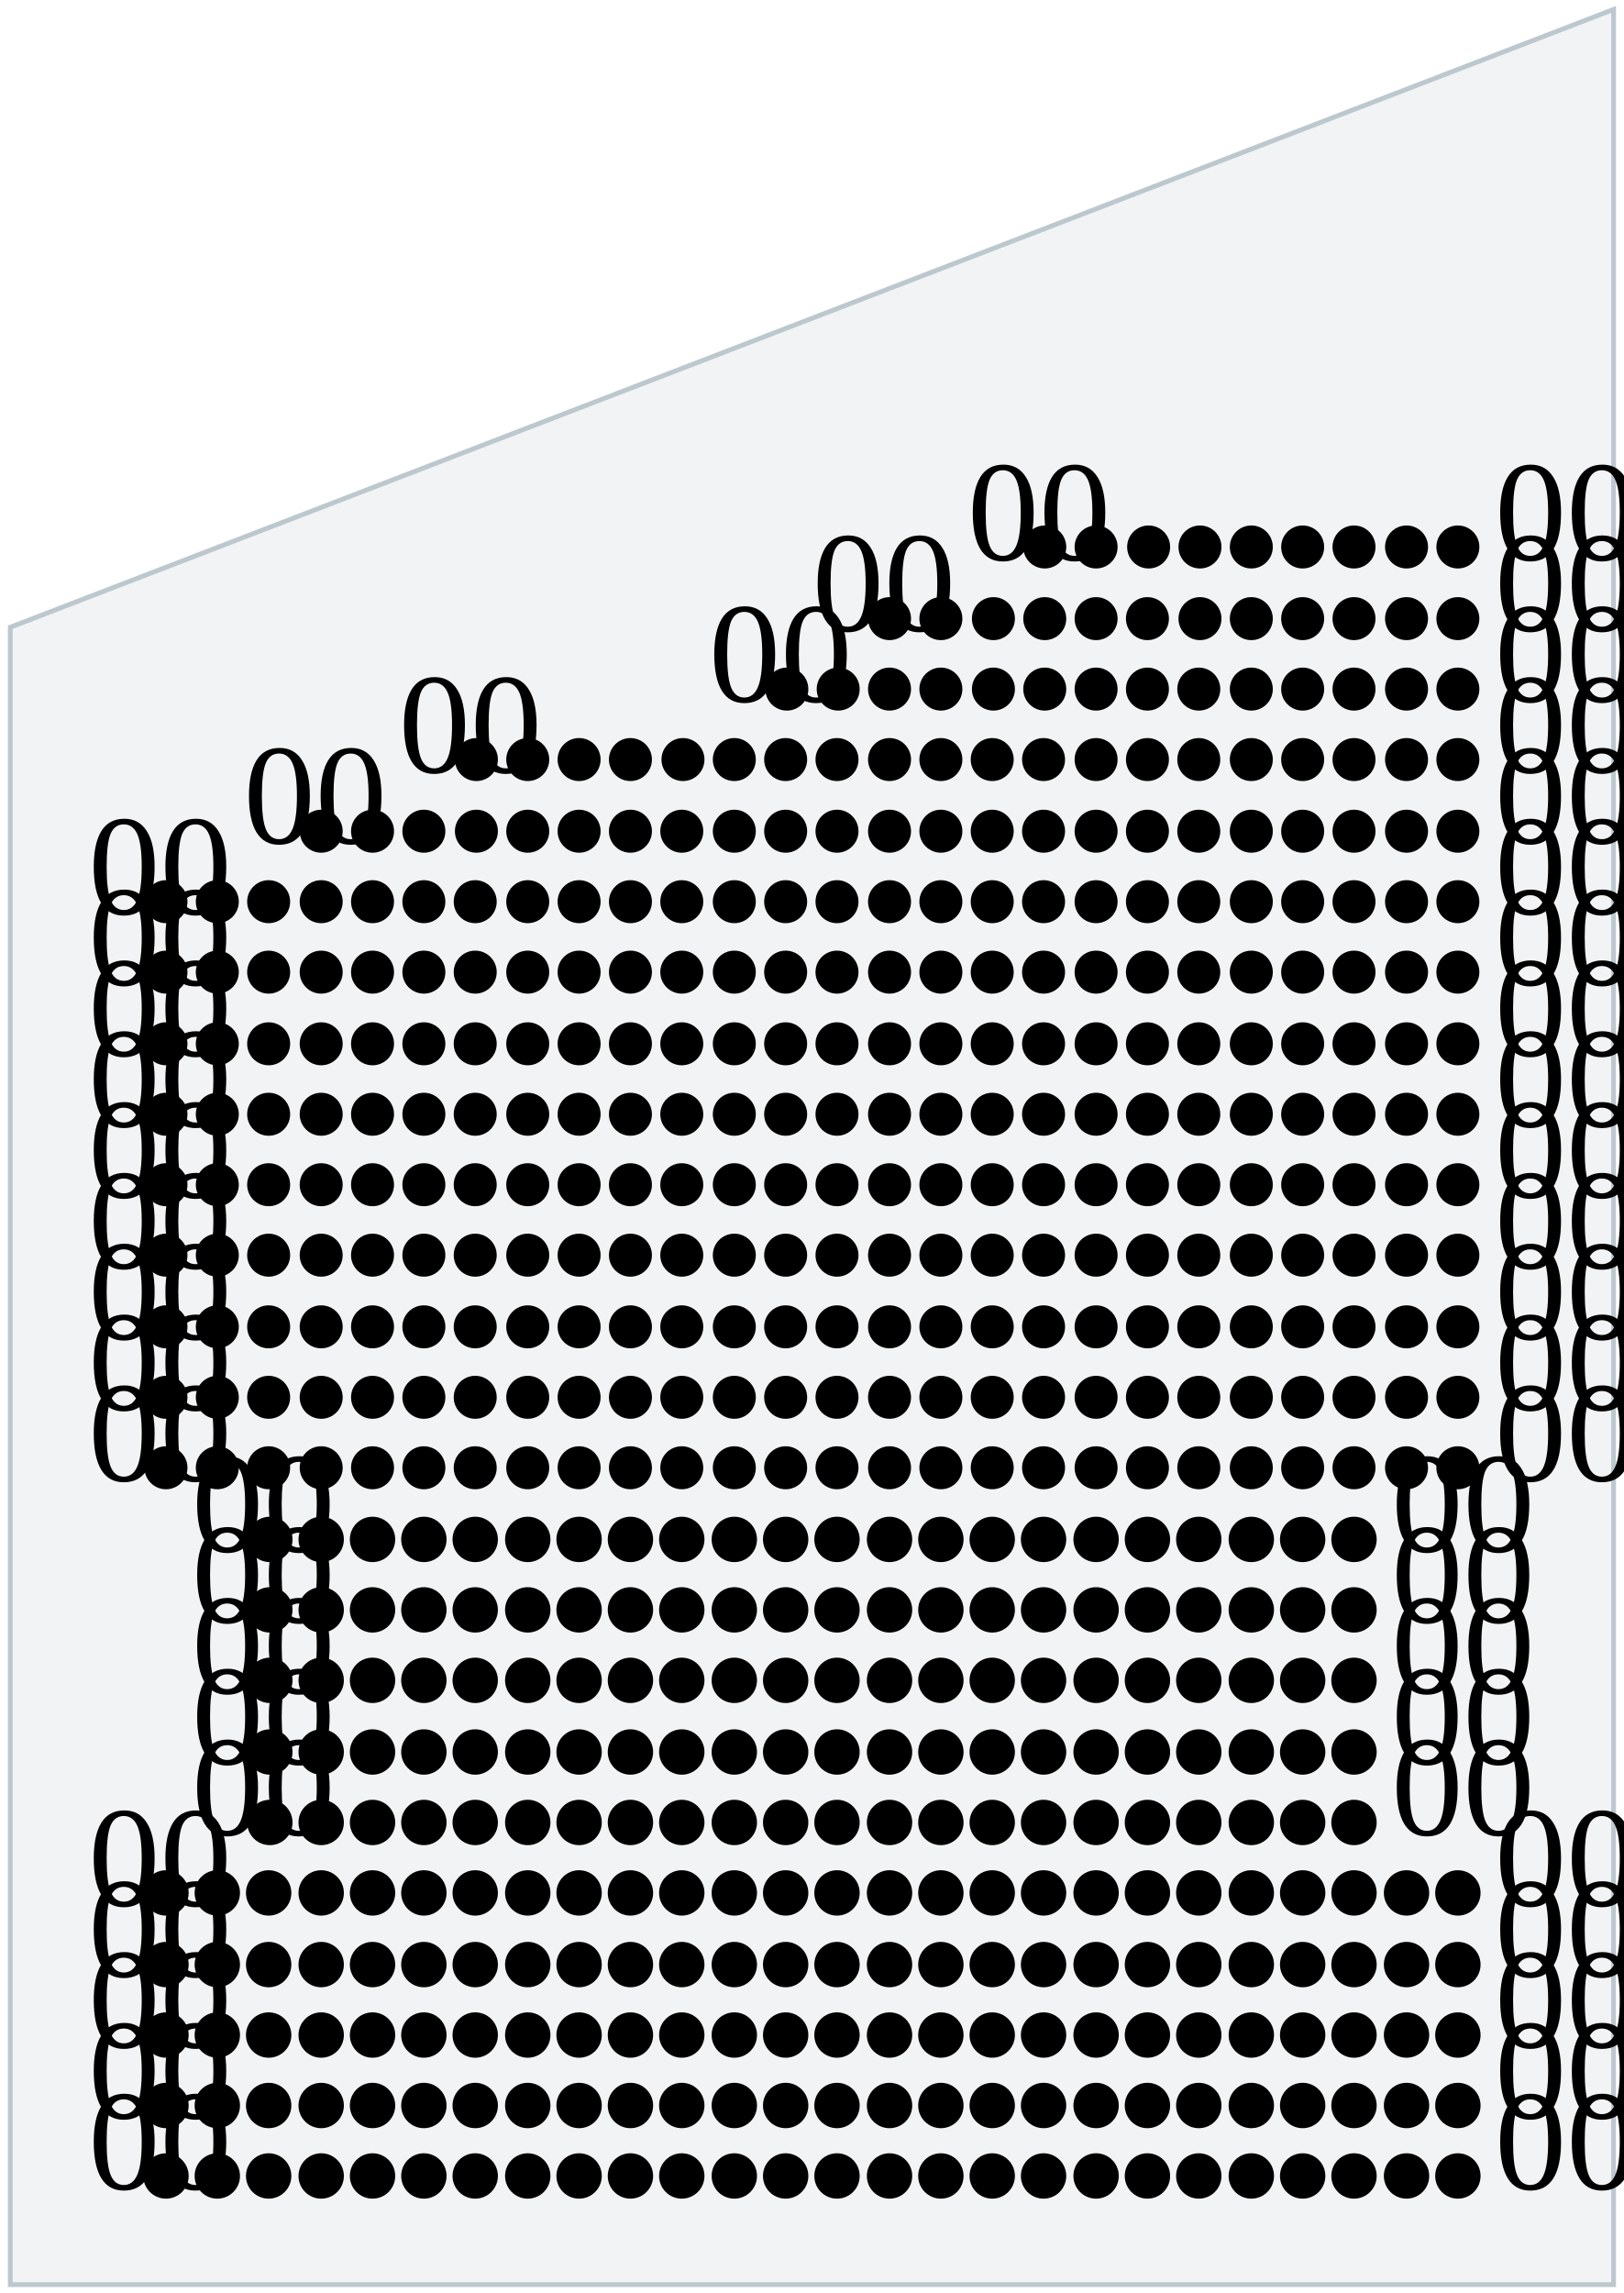
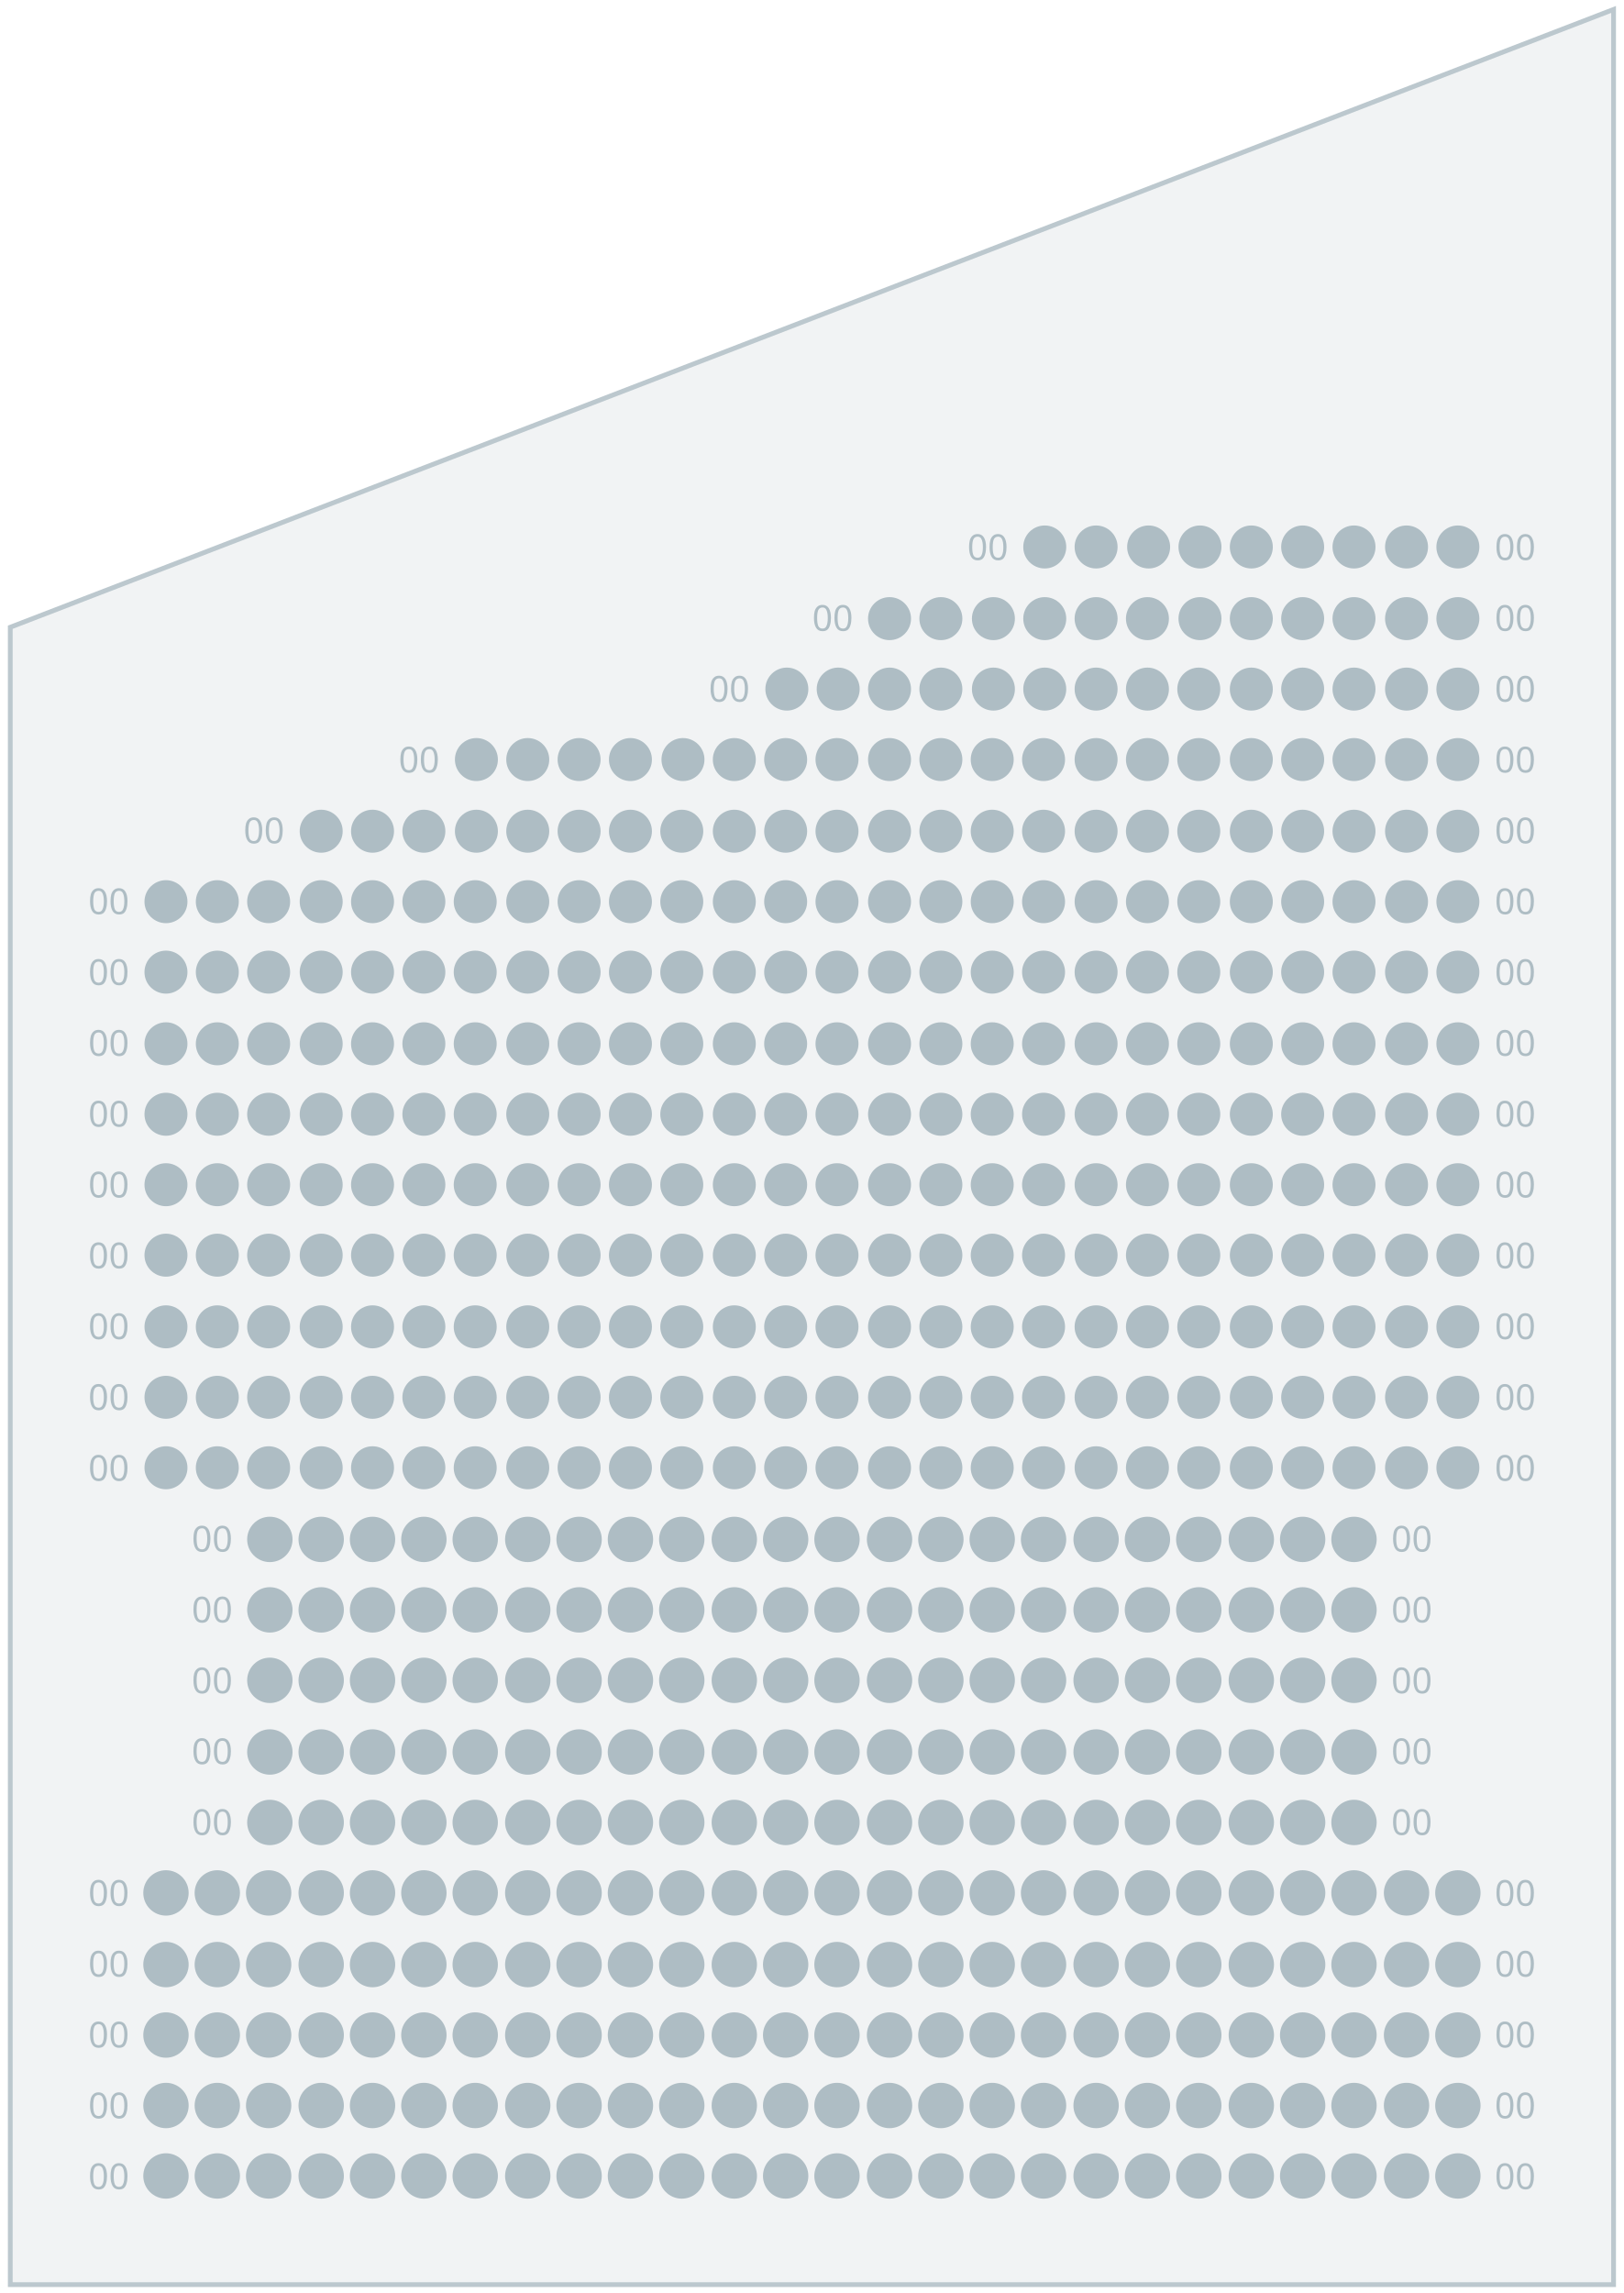
<svg xmlns="http://www.w3.org/2000/svg" version="1.1" id="Layer_1" x="0px" y="0px" viewBox="0 0 136 192" enable-background="new 0 0 136 192" xml:space="preserve">
+   <style type="text/css">
+ 	.st0{fill:#F1F3F4;stroke:#BCC8CE;stroke-width:0.4;stroke-linecap:round;stroke-miterlimit:10;}
+ 	.st1{fill:#AEBDC4;}
+ 	.st2{font-family:'Roboto-Medium';}
+ 	.st3{font-size:3px;}
+ </style>
  <polygon fill="#F1F3F4" stroke="#BCC8CE" stroke-width="0.4" stroke-linecap="round" stroke-miterlimit="10" points="     0.86,191.3 0.86,52.52 135.14,0.79 135.14,191.3  " />
  <g data-sort-seat-direction="ltr" data-sort-line-direction="btt" data-sort-seat-option="cx" data-sort-line-option="cy" data-line-start="21">
    <g>
      <circle class="st1" cx="13.9" cy="182.2" r="1.9" />
      <circle class="st1" cx="18.2" cy="182.2" r="1.9" />
      <circle class="st1" cx="22.5" cy="182.2" r="1.9" />
      <circle class="st1" cx="26.9" cy="182.2" r="1.9" />
      <circle class="st1" cx="31.2" cy="182.2" r="1.9" />
      <circle class="st1" cx="35.5" cy="182.2" r="1.9" />
      <circle class="st1" cx="39.8" cy="182.2" r="1.9" />
      <circle class="st1" cx="44.2" cy="182.2" r="1.9" />
      <circle class="st1" cx="48.5" cy="182.2" r="1.9" />
      <circle class="st1" cx="52.8" cy="182.2" r="1.9" />
      <circle class="st1" cx="57.1" cy="182.2" r="1.9" />
      <circle class="st1" cx="61.5" cy="182.2" r="1.9" />
      <circle class="st1" cx="65.8" cy="182.2" r="1.9" />
      <circle class="st1" cx="70.1" cy="182.2" r="1.9" />
      <circle class="st1" cx="74.5" cy="182.2" r="1.9" />
      <circle class="st1" cx="78.8" cy="182.2" r="1.9" />
      <circle class="st1" cx="83.1" cy="182.2" r="1.9" />
      <circle class="st1" cx="87.4" cy="182.2" r="1.9" />
      <circle class="st1" cx="91.8" cy="182.2" r="1.9" />
      <circle class="st1" cx="96.1" cy="182.2" r="1.9" />
      <circle class="st1" cx="100.4" cy="182.2" r="1.9" />
      <circle class="st1" cx="104.8" cy="182.2" r="1.9" />
      <circle class="st1" cx="109.1" cy="182.2" r="1.9" />
      <circle class="st1" cx="113.4" cy="182.2" r="1.9" />
      <circle class="st1" cx="117.8" cy="182.2" r="1.9" />
      <circle class="st1" cx="122.1" cy="182.2" r="1.9" />
      <text transform="matrix(1 0 0 1 125.1909 183.3005)" class="st1 st2 st3">00</text>
      <text transform="matrix(1 0 0 1 7.4009 183.3005)" class="st1 st2 st3">00</text>
    </g>
    <g>
      <circle class="st1" cx="13.9" cy="176.3" r="1.9" />
      <circle class="st1" cx="18.2" cy="176.3" r="1.9" />
      <circle class="st1" cx="22.5" cy="176.3" r="1.9" />
      <circle class="st1" cx="26.9" cy="176.3" r="1.9" />
      <circle class="st1" cx="31.2" cy="176.3" r="1.9" />
      <circle class="st1" cx="35.5" cy="176.3" r="1.9" />
      <circle class="st1" cx="39.8" cy="176.3" r="1.9" />
      <circle class="st1" cx="44.2" cy="176.3" r="1.9" />
      <circle class="st1" cx="48.5" cy="176.3" r="1.9" />
      <circle class="st1" cx="52.8" cy="176.3" r="1.9" />
      <circle class="st1" cx="57.1" cy="176.3" r="1.9" />
      <circle class="st1" cx="61.5" cy="176.3" r="1.9" />
      <circle class="st1" cx="65.8" cy="176.3" r="1.9" />
      <circle class="st1" cx="70.1" cy="176.3" r="1.9" />
      <circle class="st1" cx="74.5" cy="176.3" r="1.9" />
      <circle class="st1" cx="78.8" cy="176.3" r="1.9" />
      <circle class="st1" cx="83.1" cy="176.3" r="1.9" />
      <circle class="st1" cx="87.4" cy="176.3" r="1.9" />
      <circle class="st1" cx="91.8" cy="176.3" r="1.9" />
      <circle class="st1" cx="96.1" cy="176.3" r="1.9" />
      <circle class="st1" cx="100.4" cy="176.3" r="1.9" />
      <circle class="st1" cx="104.8" cy="176.3" r="1.9" />
      <circle class="st1" cx="109.1" cy="176.3" r="1.9" />
      <circle class="st1" cx="113.4" cy="176.3" r="1.9" />
      <circle class="st1" cx="117.8" cy="176.3" r="1.9" />
      <circle class="st1" cx="122.1" cy="176.3" r="1.9" />
      <text transform="matrix(1 0 0 1 125.1909 177.3698)" class="st1 st2 st3">00</text>
      <text transform="matrix(1 0 0 1 7.4009 177.3698)" class="st1 st2 st3">00</text>
    </g>
    <g>
      <circle class="st1" cx="13.9" cy="170.4" r="1.9" />
      <circle class="st1" cx="18.2" cy="170.4" r="1.9" />
      <circle class="st1" cx="22.5" cy="170.4" r="1.9" />
      <circle class="st1" cx="26.9" cy="170.4" r="1.9" />
      <circle class="st1" cx="31.2" cy="170.4" r="1.9" />
      <circle class="st1" cx="35.5" cy="170.4" r="1.9" />
      <circle class="st1" cx="39.8" cy="170.4" r="1.9" />
      <circle class="st1" cx="44.2" cy="170.4" r="1.9" />
      <circle class="st1" cx="48.5" cy="170.4" r="1.9" />
      <circle class="st1" cx="52.8" cy="170.4" r="1.9" />
      <circle class="st1" cx="57.1" cy="170.4" r="1.9" />
      <circle class="st1" cx="61.5" cy="170.4" r="1.9" />
      <circle class="st1" cx="65.8" cy="170.4" r="1.9" />
      <circle class="st1" cx="70.1" cy="170.4" r="1.9" />
      <circle class="st1" cx="74.5" cy="170.4" r="1.9" />
      <circle class="st1" cx="78.8" cy="170.4" r="1.9" />
      <circle class="st1" cx="83.1" cy="170.4" r="1.9" />
      <circle class="st1" cx="87.4" cy="170.4" r="1.9" />
      <circle class="st1" cx="91.8" cy="170.4" r="1.9" />
      <circle class="st1" cx="96.1" cy="170.4" r="1.9" />
      <circle class="st1" cx="100.4" cy="170.4" r="1.9" />
      <circle class="st1" cx="104.8" cy="170.4" r="1.9" />
      <circle class="st1" cx="109.1" cy="170.4" r="1.9" />
      <circle class="st1" cx="113.4" cy="170.4" r="1.9" />
      <circle class="st1" cx="117.8" cy="170.4" r="1.9" />
      <circle class="st1" cx="122.1" cy="170.4" r="1.9" />
      <text transform="matrix(1 0 0 1 125.1909 171.4387)" class="st1 st2 st3">00</text>
      <text transform="matrix(1 0 0 1 7.4009 171.4387)" class="st1 st2 st3">00</text>
    </g>
    <g>
      <circle class="st1" cx="13.9" cy="164.5" r="1.9" />
      <circle class="st1" cx="18.2" cy="164.5" r="1.9" />
      <circle class="st1" cx="22.5" cy="164.5" r="1.9" />
      <circle class="st1" cx="26.9" cy="164.5" r="1.9" />
      <circle class="st1" cx="31.2" cy="164.5" r="1.9" />
      <circle class="st1" cx="35.5" cy="164.5" r="1.9" />
      <circle class="st1" cx="39.8" cy="164.5" r="1.9" />
      <circle class="st1" cx="44.2" cy="164.5" r="1.9" />
      <circle class="st1" cx="48.5" cy="164.5" r="1.9" />
      <circle class="st1" cx="52.8" cy="164.5" r="1.9" />
      <circle class="st1" cx="57.1" cy="164.5" r="1.9" />
      <circle class="st1" cx="61.5" cy="164.5" r="1.9" />
      <circle class="st1" cx="65.8" cy="164.5" r="1.9" />
      <circle class="st1" cx="70.1" cy="164.5" r="1.9" />
      <circle class="st1" cx="74.5" cy="164.5" r="1.9" />
      <circle class="st1" cx="78.8" cy="164.5" r="1.9" />
      <circle class="st1" cx="83.1" cy="164.5" r="1.9" />
      <circle class="st1" cx="87.4" cy="164.5" r="1.9" />
      <circle class="st1" cx="91.8" cy="164.5" r="1.9" />
      <circle class="st1" cx="96.1" cy="164.5" r="1.9" />
      <circle class="st1" cx="100.4" cy="164.5" r="1.9" />
      <circle class="st1" cx="104.8" cy="164.5" r="1.9" />
      <circle class="st1" cx="109.1" cy="164.5" r="1.9" />
      <circle class="st1" cx="113.4" cy="164.5" r="1.9" />
      <circle class="st1" cx="117.8" cy="164.5" r="1.9" />
      <circle class="st1" cx="122.1" cy="164.5" r="1.9" />
      <text transform="matrix(1 0 0 1 125.1909 165.5074)" class="st1 st2 st3">00</text>
      <text transform="matrix(1 0 0 1 7.4009 165.5074)" class="st1 st2 st3">00</text>
    </g>
    <g>
      <circle class="st1" cx="13.9" cy="158.5" r="1.9" />
      <circle class="st1" cx="18.2" cy="158.5" r="1.9" />
      <circle class="st1" cx="22.5" cy="158.5" r="1.9" />
      <circle class="st1" cx="26.9" cy="158.5" r="1.9" />
      <circle class="st1" cx="31.2" cy="158.5" r="1.9" />
      <circle class="st1" cx="35.5" cy="158.5" r="1.9" />
      <circle class="st1" cx="39.8" cy="158.5" r="1.9" />
      <circle class="st1" cx="44.2" cy="158.5" r="1.9" />
      <circle class="st1" cx="48.5" cy="158.5" r="1.9" />
      <circle class="st1" cx="52.8" cy="158.5" r="1.9" />
      <circle class="st1" cx="57.1" cy="158.5" r="1.9" />
      <circle class="st1" cx="61.5" cy="158.5" r="1.9" />
      <circle class="st1" cx="65.8" cy="158.5" r="1.9" />
      <circle class="st1" cx="70.1" cy="158.5" r="1.9" />
      <circle class="st1" cx="74.5" cy="158.5" r="1.9" />
      <circle class="st1" cx="78.8" cy="158.5" r="1.9" />
      <circle class="st1" cx="83.1" cy="158.5" r="1.9" />
      <circle class="st1" cx="87.4" cy="158.5" r="1.9" />
      <circle class="st1" cx="91.8" cy="158.5" r="1.9" />
      <circle class="st1" cx="96.1" cy="158.5" r="1.9" />
      <circle class="st1" cx="100.4" cy="158.5" r="1.9" />
      <circle class="st1" cx="104.8" cy="158.5" r="1.9" />
      <circle class="st1" cx="109.1" cy="158.5" r="1.9" />
      <circle class="st1" cx="113.4" cy="158.5" r="1.9" />
      <circle class="st1" cx="117.8" cy="158.5" r="1.9" />
      <circle class="st1" cx="122.1" cy="158.5" r="1.9" />
      <text transform="matrix(1 0 0 1 125.1909 159.5759)" class="st1 st2 st3">00</text>
      <text transform="matrix(1 0 0 1 7.4009 159.5759)" class="st1 st2 st3">00</text>
    </g>
    <g>
      <circle class="st1" cx="22.6" cy="152.6" r="1.9" />
      <circle class="st1" cx="26.9" cy="152.6" r="1.9" />
      <circle class="st1" cx="31.2" cy="152.6" r="1.9" />
      <circle class="st1" cx="35.5" cy="152.6" r="1.9" />
      <circle class="st1" cx="39.8" cy="152.6" r="1.9" />
      <circle class="st1" cx="44.2" cy="152.6" r="1.9" />
      <circle class="st1" cx="48.5" cy="152.6" r="1.9" />
      <circle class="st1" cx="52.8" cy="152.6" r="1.9" />
      <circle class="st1" cx="57.1" cy="152.6" r="1.9" />
      <circle class="st1" cx="61.5" cy="152.6" r="1.9" />
      <circle class="st1" cx="65.8" cy="152.6" r="1.9" />
      <circle class="st1" cx="70.1" cy="152.6" r="1.9" />
      <circle class="st1" cx="74.5" cy="152.6" r="1.9" />
      <circle class="st1" cx="78.8" cy="152.6" r="1.9" />
      <circle class="st1" cx="83.1" cy="152.6" r="1.9" />
      <circle class="st1" cx="87.4" cy="152.6" r="1.9" />
      <circle class="st1" cx="91.8" cy="152.6" r="1.9" />
      <circle class="st1" cx="96.1" cy="152.6" r="1.9" />
      <circle class="st1" cx="100.4" cy="152.6" r="1.9" />
      <circle class="st1" cx="104.8" cy="152.6" r="1.9" />
      <circle class="st1" cx="109.1" cy="152.6" r="1.9" />
      <circle class="st1" cx="113.4" cy="152.6" r="1.9" />
      <text transform="matrix(1 0 0 1 116.5309 153.6443)" class="st1 st2 st3">00</text>
      <text transform="matrix(1 0 0 1 16.0609 153.6443)" class="st1 st2 st3">00</text>
    </g>
    <g>
      <circle class="st1" cx="22.6" cy="146.7" r="1.9" />
      <circle class="st1" cx="26.9" cy="146.7" r="1.9" />
      <circle class="st1" cx="31.2" cy="146.7" r="1.9" />
      <circle class="st1" cx="35.5" cy="146.7" r="1.9" />
      <circle class="st1" cx="39.8" cy="146.7" r="1.9" />
      <circle class="st1" cx="44.2" cy="146.7" r="1.9" />
      <circle class="st1" cx="48.5" cy="146.7" r="1.9" />
      <circle class="st1" cx="52.8" cy="146.7" r="1.9" />
      <circle class="st1" cx="57.1" cy="146.7" r="1.9" />
      <circle class="st1" cx="61.5" cy="146.7" r="1.9" />
      <circle class="st1" cx="65.8" cy="146.7" r="1.9" />
      <circle class="st1" cx="70.1" cy="146.7" r="1.9" />
      <circle class="st1" cx="74.5" cy="146.7" r="1.9" />
      <circle class="st1" cx="78.8" cy="146.7" r="1.9" />
      <circle class="st1" cx="83.1" cy="146.7" r="1.9" />
      <circle class="st1" cx="87.4" cy="146.7" r="1.9" />
      <circle class="st1" cx="91.8" cy="146.7" r="1.9" />
      <circle class="st1" cx="96.1" cy="146.7" r="1.9" />
      <circle class="st1" cx="100.4" cy="146.7" r="1.9" />
      <circle class="st1" cx="104.8" cy="146.7" r="1.9" />
      <circle class="st1" cx="109.1" cy="146.7" r="1.9" />
      <circle class="st1" cx="113.4" cy="146.7" r="1.9" />
      <text transform="matrix(1 0 0 1 116.5309 147.7134)" class="st1 st2 st3">00</text>
      <text transform="matrix(1 0 0 1 16.0609 147.7134)" class="st1 st2 st3">00</text>
    </g>
    <g>
      <circle class="st1" cx="22.6" cy="140.7" r="1.9" />
      <circle class="st1" cx="26.9" cy="140.7" r="1.9" />
      <circle class="st1" cx="31.2" cy="140.7" r="1.9" />
      <circle class="st1" cx="35.5" cy="140.7" r="1.9" />
      <circle class="st1" cx="39.8" cy="140.7" r="1.9" />
      <circle class="st1" cx="44.2" cy="140.7" r="1.9" />
      <circle class="st1" cx="48.5" cy="140.7" r="1.9" />
      <circle class="st1" cx="52.8" cy="140.7" r="1.9" />
      <circle class="st1" cx="57.1" cy="140.7" r="1.9" />
      <circle class="st1" cx="61.5" cy="140.7" r="1.9" />
      <circle class="st1" cx="65.8" cy="140.7" r="1.9" />
      <circle class="st1" cx="70.1" cy="140.7" r="1.9" />
      <circle class="st1" cx="74.5" cy="140.7" r="1.9" />
      <circle class="st1" cx="78.8" cy="140.7" r="1.9" />
      <circle class="st1" cx="83.1" cy="140.7" r="1.9" />
      <circle class="st1" cx="87.4" cy="140.7" r="1.9" />
      <circle class="st1" cx="91.8" cy="140.7" r="1.9" />
      <circle class="st1" cx="96.1" cy="140.7" r="1.9" />
      <circle class="st1" cx="100.4" cy="140.7" r="1.9" />
      <circle class="st1" cx="104.8" cy="140.7" r="1.9" />
      <circle class="st1" cx="109.1" cy="140.7" r="1.9" />
      <circle class="st1" cx="113.4" cy="140.7" r="1.9" />
      <text transform="matrix(1 0 0 1 116.5309 141.7822)" class="st1 st2 st3">00</text>
      <text transform="matrix(1 0 0 1 16.0609 141.7822)" class="st1 st2 st3">00</text>
    </g>
    <g>
      <circle class="st1" cx="22.6" cy="134.8" r="1.9" />
      <circle class="st1" cx="26.9" cy="134.8" r="1.9" />
      <circle class="st1" cx="31.2" cy="134.8" r="1.9" />
      <circle class="st1" cx="35.5" cy="134.8" r="1.9" />
      <circle class="st1" cx="39.8" cy="134.8" r="1.9" />
      <circle class="st1" cx="44.2" cy="134.8" r="1.9" />
      <circle class="st1" cx="48.5" cy="134.8" r="1.9" />
      <circle class="st1" cx="52.8" cy="134.8" r="1.9" />
      <circle class="st1" cx="57.1" cy="134.8" r="1.9" />
      <circle class="st1" cx="61.5" cy="134.8" r="1.9" />
      <circle class="st1" cx="65.8" cy="134.8" r="1.9" />
      <circle class="st1" cx="70.1" cy="134.8" r="1.9" />
      <circle class="st1" cx="74.5" cy="134.8" r="1.9" />
      <circle class="st1" cx="78.8" cy="134.8" r="1.9" />
      <circle class="st1" cx="83.1" cy="134.8" r="1.9" />
      <circle class="st1" cx="87.4" cy="134.8" r="1.9" />
      <circle class="st1" cx="91.8" cy="134.8" r="1.9" />
      <circle class="st1" cx="96.1" cy="134.8" r="1.9" />
      <circle class="st1" cx="100.4" cy="134.8" r="1.9" />
      <circle class="st1" cx="104.8" cy="134.8" r="1.9" />
      <circle class="st1" cx="109.1" cy="134.8" r="1.9" />
      <circle class="st1" cx="113.4" cy="134.8" r="1.9" />
      <text transform="matrix(1 0 0 1 116.5309 135.851)" class="st1 st2 st3">00</text>
      <text transform="matrix(1 0 0 1 16.0609 135.851)" class="st1 st2 st3">00</text>
    </g>
    <g>
      <circle class="st1" cx="22.6" cy="128.9" r="1.9" />
      <circle class="st1" cx="26.9" cy="128.9" r="1.9" />
      <circle class="st1" cx="31.2" cy="128.9" r="1.9" />
      <circle class="st1" cx="35.5" cy="128.9" r="1.9" />
      <circle class="st1" cx="39.8" cy="128.9" r="1.9" />
      <circle class="st1" cx="44.2" cy="128.9" r="1.9" />
      <circle class="st1" cx="48.5" cy="128.9" r="1.9" />
      <circle class="st1" cx="52.8" cy="128.9" r="1.9" />
      <circle class="st1" cx="57.1" cy="128.9" r="1.9" />
      <circle class="st1" cx="61.5" cy="128.9" r="1.9" />
      <circle class="st1" cx="65.8" cy="128.9" r="1.9" />
      <circle class="st1" cx="70.1" cy="128.9" r="1.9" />
      <circle class="st1" cx="74.5" cy="128.9" r="1.9" />
      <circle class="st1" cx="78.8" cy="128.9" r="1.9" />
      <circle class="st1" cx="83.1" cy="128.9" r="1.9" />
      <circle class="st1" cx="87.4" cy="128.9" r="1.9" />
      <circle class="st1" cx="91.8" cy="128.9" r="1.9" />
      <circle class="st1" cx="96.1" cy="128.9" r="1.9" />
      <circle class="st1" cx="100.4" cy="128.9" r="1.9" />
      <circle class="st1" cx="104.8" cy="128.9" r="1.9" />
      <circle class="st1" cx="109.1" cy="128.9" r="1.9" />
      <circle class="st1" cx="113.4" cy="128.9" r="1.9" />
      <text transform="matrix(1 0 0 1 116.5309 129.9203)" class="st1 st2 st3">00</text>
      <text transform="matrix(1 0 0 1 16.0609 129.9203)" class="st1 st2 st3">00</text>
    </g>
    <g>
      <circle class="st1" cx="13.9" cy="122.9" r="1.8" />
      <circle class="st1" cx="18.2" cy="122.9" r="1.8" />
      <circle class="st1" cx="22.5" cy="122.9" r="1.8" />
      <circle class="st1" cx="26.9" cy="122.9" r="1.8" />
      <circle class="st1" cx="31.2" cy="122.9" r="1.8" />
      <circle class="st1" cx="35.5" cy="122.9" r="1.8" />
      <circle class="st1" cx="39.8" cy="122.9" r="1.8" />
      <circle class="st1" cx="44.2" cy="122.9" r="1.8" />
      <circle class="st1" cx="48.5" cy="122.9" r="1.8" />
      <circle class="st1" cx="52.8" cy="122.9" r="1.8" />
      <circle class="st1" cx="57.1" cy="122.9" r="1.8" />
      <circle class="st1" cx="61.5" cy="122.9" r="1.8" />
      <circle class="st1" cx="65.8" cy="122.9" r="1.8" />
      <circle class="st1" cx="70.1" cy="122.9" r="1.8" />
      <circle class="st1" cx="74.5" cy="122.9" r="1.8" />
      <circle class="st1" cx="78.8" cy="122.9" r="1.8" />
      <circle class="st1" cx="83.1" cy="122.9" r="1.8" />
      <circle class="st1" cx="87.4" cy="122.9" r="1.8" />
      <circle class="st1" cx="91.8" cy="122.9" r="1.8" />
      <circle class="st1" cx="96.1" cy="122.9" r="1.8" />
      <circle class="st1" cx="100.4" cy="122.9" r="1.8" />
      <circle class="st1" cx="104.8" cy="122.9" r="1.8" />
      <circle class="st1" cx="109.1" cy="122.9" r="1.8" />
      <circle class="st1" cx="113.4" cy="122.9" r="1.8" />
      <circle class="st1" cx="117.8" cy="122.9" r="1.8" />
      <circle class="st1" cx="122.1" cy="122.9" r="1.8" />
      <text transform="matrix(1 0 0 1 125.1909 123.9895)" class="st1 st2 st3">00</text>
      <text transform="matrix(1 0 0 1 7.4009 123.9895)" class="st1 st2 st3">00</text>
    </g>
    <g>
      <circle class="st1" cx="13.9" cy="117" r="1.8" />
      <circle class="st1" cx="18.2" cy="117" r="1.8" />
      <circle class="st1" cx="22.5" cy="117" r="1.8" />
      <circle class="st1" cx="26.9" cy="117" r="1.8" />
      <circle class="st1" cx="31.2" cy="117" r="1.8" />
      <circle class="st1" cx="35.5" cy="117" r="1.8" />
      <circle class="st1" cx="39.8" cy="117" r="1.8" />
      <circle class="st1" cx="44.2" cy="117" r="1.8" />
      <circle class="st1" cx="48.5" cy="117" r="1.8" />
      <circle class="st1" cx="52.8" cy="117" r="1.8" />
      <circle class="st1" cx="57.1" cy="117" r="1.8" />
      <circle class="st1" cx="61.5" cy="117" r="1.8" />
      <circle class="st1" cx="65.8" cy="117" r="1.8" />
      <circle class="st1" cx="70.1" cy="117" r="1.8" />
      <circle class="st1" cx="74.5" cy="117" r="1.8" />
      <circle class="st1" cx="78.8" cy="117" r="1.8" />
      <circle class="st1" cx="83.1" cy="117" r="1.8" />
      <circle class="st1" cx="87.4" cy="117" r="1.8" />
      <circle class="st1" cx="91.8" cy="117" r="1.8" />
      <circle class="st1" cx="96.1" cy="117" r="1.8" />
      <circle class="st1" cx="100.4" cy="117" r="1.8" />
      <circle class="st1" cx="104.8" cy="117" r="1.8" />
      <circle class="st1" cx="109.1" cy="117" r="1.8" />
      <circle class="st1" cx="113.4" cy="117" r="1.8" />
      <circle class="st1" cx="117.8" cy="117" r="1.8" />
      <circle class="st1" cx="122.1" cy="117" r="1.8" />
      <text transform="matrix(1 0 0 1 125.1909 118.0586)" class="st1 st2 st3">00</text>
      <text transform="matrix(1 0 0 1 7.4009 118.0586)" class="st1 st2 st3">00</text>
    </g>
    <g>
      <circle class="st1" cx="13.9" cy="111.1" r="1.8" />
      <circle class="st1" cx="18.2" cy="111.1" r="1.8" />
      <circle class="st1" cx="22.5" cy="111.1" r="1.8" />
      <circle class="st1" cx="26.9" cy="111.1" r="1.8" />
      <circle class="st1" cx="31.2" cy="111.1" r="1.8" />
      <circle class="st1" cx="35.5" cy="111.1" r="1.8" />
      <circle class="st1" cx="39.8" cy="111.1" r="1.8" />
      <circle class="st1" cx="44.2" cy="111.1" r="1.8" />
      <circle class="st1" cx="48.5" cy="111.1" r="1.8" />
      <circle class="st1" cx="52.8" cy="111.1" r="1.8" />
      <circle class="st1" cx="57.1" cy="111.1" r="1.8" />
      <circle class="st1" cx="61.5" cy="111.1" r="1.8" />
      <circle class="st1" cx="65.8" cy="111.1" r="1.8" />
      <circle class="st1" cx="70.1" cy="111.1" r="1.8" />
      <circle class="st1" cx="74.5" cy="111.1" r="1.8" />
      <circle class="st1" cx="78.8" cy="111.1" r="1.8" />
      <circle class="st1" cx="83.1" cy="111.1" r="1.8" />
      <circle class="st1" cx="87.4" cy="111.1" r="1.8" />
      <circle class="st1" cx="91.8" cy="111.1" r="1.8" />
      <circle class="st1" cx="96.1" cy="111.1" r="1.8" />
      <circle class="st1" cx="100.4" cy="111.1" r="1.8" />
      <circle class="st1" cx="104.8" cy="111.1" r="1.8" />
      <circle class="st1" cx="109.1" cy="111.1" r="1.8" />
      <circle class="st1" cx="113.4" cy="111.1" r="1.8" />
      <circle class="st1" cx="117.8" cy="111.1" r="1.8" />
      <circle class="st1" cx="122.1" cy="111.1" r="1.8" />
      <text transform="matrix(1 0 0 1 125.1909 112.1273)" class="st1 st2 st3">00</text>
      <text transform="matrix(1 0 0 1 7.4009 112.1273)" class="st1 st2 st3">00</text>
    </g>
    <g>
      <circle class="st1" cx="13.9" cy="105.1" r="1.8" />
      <circle class="st1" cx="18.2" cy="105.1" r="1.8" />
      <circle class="st1" cx="22.5" cy="105.1" r="1.8" />
      <circle class="st1" cx="26.9" cy="105.1" r="1.8" />
      <circle class="st1" cx="31.2" cy="105.1" r="1.8" />
      <circle class="st1" cx="35.5" cy="105.1" r="1.8" />
      <circle class="st1" cx="39.8" cy="105.1" r="1.8" />
      <circle class="st1" cx="44.2" cy="105.1" r="1.8" />
      <circle class="st1" cx="48.5" cy="105.1" r="1.8" />
      <circle class="st1" cx="52.8" cy="105.1" r="1.8" />
      <circle class="st1" cx="57.1" cy="105.1" r="1.8" />
      <circle class="st1" cx="61.5" cy="105.1" r="1.8" />
      <circle class="st1" cx="65.8" cy="105.1" r="1.8" />
      <circle class="st1" cx="70.1" cy="105.1" r="1.8" />
      <circle class="st1" cx="74.5" cy="105.1" r="1.8" />
      <circle class="st1" cx="78.8" cy="105.1" r="1.8" />
      <circle class="st1" cx="83.1" cy="105.1" r="1.8" />
      <circle class="st1" cx="87.4" cy="105.1" r="1.8" />
      <circle class="st1" cx="91.8" cy="105.1" r="1.8" />
      <circle class="st1" cx="96.1" cy="105.1" r="1.8" />
      <circle class="st1" cx="100.4" cy="105.1" r="1.8" />
      <circle class="st1" cx="104.8" cy="105.1" r="1.8" />
      <circle class="st1" cx="109.1" cy="105.1" r="1.8" />
      <circle class="st1" cx="113.4" cy="105.1" r="1.8" />
      <circle class="st1" cx="117.8" cy="105.1" r="1.8" />
      <circle class="st1" cx="122.1" cy="105.1" r="1.8" />
      <text transform="matrix(1 0 0 1 125.1909 106.1959)" class="st1 st2 st3">00</text>
      <text transform="matrix(1 0 0 1 7.4009 106.1959)" class="st1 st2 st3">00</text>
    </g>
    <g>
      <circle class="st1" cx="13.9" cy="99.2" r="1.8" />
      <circle class="st1" cx="18.2" cy="99.2" r="1.8" />
      <circle class="st1" cx="22.5" cy="99.2" r="1.8" />
      <circle class="st1" cx="26.9" cy="99.2" r="1.8" />
      <circle class="st1" cx="31.2" cy="99.2" r="1.8" />
      <circle class="st1" cx="35.5" cy="99.2" r="1.8" />
      <circle class="st1" cx="39.8" cy="99.2" r="1.8" />
      <circle class="st1" cx="44.2" cy="99.2" r="1.8" />
      <circle class="st1" cx="48.5" cy="99.2" r="1.8" />
      <circle class="st1" cx="52.8" cy="99.2" r="1.8" />
      <circle class="st1" cx="57.1" cy="99.2" r="1.8" />
      <circle class="st1" cx="61.5" cy="99.2" r="1.8" />
      <circle class="st1" cx="65.8" cy="99.2" r="1.8" />
      <circle class="st1" cx="70.1" cy="99.2" r="1.8" />
      <circle class="st1" cx="74.5" cy="99.2" r="1.8" />
      <circle class="st1" cx="78.8" cy="99.2" r="1.8" />
      <circle class="st1" cx="83.1" cy="99.2" r="1.8" />
      <circle class="st1" cx="87.4" cy="99.2" r="1.8" />
      <circle class="st1" cx="91.8" cy="99.2" r="1.8" />
      <circle class="st1" cx="96.1" cy="99.2" r="1.8" />
      <circle class="st1" cx="100.4" cy="99.2" r="1.8" />
      <circle class="st1" cx="104.8" cy="99.2" r="1.8" />
      <circle class="st1" cx="109.1" cy="99.2" r="1.8" />
      <circle class="st1" cx="113.4" cy="99.2" r="1.8" />
      <circle class="st1" cx="117.8" cy="99.2" r="1.8" />
      <circle class="st1" cx="122.1" cy="99.2" r="1.8" />
      <text transform="matrix(1 0 0 1 125.1909 100.2654)" class="st1 st2 st3">00</text>
      <text transform="matrix(1 0 0 1 7.4009 100.2654)" class="st1 st2 st3">00</text>
    </g>
    <g>
      <circle class="st1" cx="13.9" cy="93.3" r="1.8" />
      <circle class="st1" cx="18.2" cy="93.3" r="1.8" />
      <circle class="st1" cx="22.5" cy="93.3" r="1.8" />
      <circle class="st1" cx="26.9" cy="93.3" r="1.8" />
      <circle class="st1" cx="31.2" cy="93.3" r="1.8" />
      <circle class="st1" cx="35.5" cy="93.3" r="1.8" />
      <circle class="st1" cx="39.8" cy="93.3" r="1.8" />
      <circle class="st1" cx="44.2" cy="93.3" r="1.8" />
      <circle class="st1" cx="48.5" cy="93.3" r="1.8" />
      <circle class="st1" cx="52.8" cy="93.3" r="1.8" />
      <circle class="st1" cx="57.1" cy="93.3" r="1.8" />
      <circle class="st1" cx="61.5" cy="93.3" r="1.8" />
      <circle class="st1" cx="65.8" cy="93.3" r="1.8" />
      <circle class="st1" cx="70.1" cy="93.3" r="1.8" />
      <circle class="st1" cx="74.5" cy="93.3" r="1.8" />
      <circle class="st1" cx="78.8" cy="93.3" r="1.8" />
      <circle class="st1" cx="83.1" cy="93.3" r="1.8" />
      <circle class="st1" cx="87.4" cy="93.3" r="1.8" />
      <circle class="st1" cx="91.8" cy="93.3" r="1.8" />
      <circle class="st1" cx="96.1" cy="93.3" r="1.8" />
      <circle class="st1" cx="100.4" cy="93.3" r="1.8" />
      <circle class="st1" cx="104.8" cy="93.3" r="1.8" />
      <circle class="st1" cx="109.1" cy="93.3" r="1.8" />
      <circle class="st1" cx="113.4" cy="93.3" r="1.8" />
      <circle class="st1" cx="117.8" cy="93.3" r="1.8" />
      <circle class="st1" cx="122.1" cy="93.3" r="1.8" />
      <text transform="matrix(1 0 0 1 125.1909 94.3346)" class="st1 st2 st3">00</text>
      <text transform="matrix(1 0 0 1 7.4009 94.3346)" class="st1 st2 st3">00</text>
    </g>
    <g>
      <circle class="st1" cx="13.9" cy="87.4" r="1.8" />
      <circle class="st1" cx="18.2" cy="87.4" r="1.8" />
      <circle class="st1" cx="22.5" cy="87.4" r="1.8" />
      <circle class="st1" cx="26.9" cy="87.4" r="1.8" />
      <circle class="st1" cx="31.2" cy="87.4" r="1.8" />
      <circle class="st1" cx="35.5" cy="87.4" r="1.8" />
      <circle class="st1" cx="39.8" cy="87.4" r="1.8" />
      <circle class="st1" cx="44.2" cy="87.4" r="1.8" />
      <circle class="st1" cx="48.5" cy="87.4" r="1.8" />
      <circle class="st1" cx="52.8" cy="87.4" r="1.8" />
      <circle class="st1" cx="57.1" cy="87.4" r="1.8" />
      <circle class="st1" cx="61.5" cy="87.4" r="1.8" />
      <circle class="st1" cx="65.8" cy="87.4" r="1.8" />
      <circle class="st1" cx="70.1" cy="87.4" r="1.8" />
      <circle class="st1" cx="74.5" cy="87.4" r="1.8" />
      <circle class="st1" cx="78.8" cy="87.4" r="1.8" />
      <circle class="st1" cx="83.1" cy="87.4" r="1.8" />
      <circle class="st1" cx="87.4" cy="87.4" r="1.8" />
      <circle class="st1" cx="91.8" cy="87.4" r="1.8" />
      <circle class="st1" cx="96.1" cy="87.4" r="1.8" />
      <circle class="st1" cx="100.4" cy="87.4" r="1.8" />
      <circle class="st1" cx="104.8" cy="87.4" r="1.8" />
      <circle class="st1" cx="109.1" cy="87.4" r="1.8" />
      <circle class="st1" cx="113.4" cy="87.4" r="1.8" />
      <circle class="st1" cx="117.8" cy="87.4" r="1.8" />
      <circle class="st1" cx="122.1" cy="87.4" r="1.8" />
      <text transform="matrix(1 0 0 1 125.1909 88.4036)" class="st1 st2 st3">00</text>
      <text transform="matrix(1 0 0 1 7.4009 88.4036)" class="st1 st2 st3">00</text>
    </g>
    <g>
      <circle class="st1" cx="13.9" cy="81.4" r="1.8" />
      <circle class="st1" cx="18.2" cy="81.4" r="1.8" />
      <circle class="st1" cx="22.5" cy="81.4" r="1.8" />
      <circle class="st1" cx="26.9" cy="81.4" r="1.8" />
      <circle class="st1" cx="31.2" cy="81.4" r="1.8" />
      <circle class="st1" cx="35.5" cy="81.4" r="1.8" />
      <circle class="st1" cx="39.8" cy="81.4" r="1.8" />
      <circle class="st1" cx="44.2" cy="81.4" r="1.8" />
      <circle class="st1" cx="48.5" cy="81.4" r="1.8" />
      <circle class="st1" cx="52.8" cy="81.4" r="1.8" />
      <circle class="st1" cx="57.1" cy="81.4" r="1.8" />
      <circle class="st1" cx="61.5" cy="81.4" r="1.8" />
      <circle class="st1" cx="65.8" cy="81.4" r="1.8" />
      <circle class="st1" cx="70.1" cy="81.4" r="1.8" />
      <circle class="st1" cx="74.5" cy="81.4" r="1.8" />
      <circle class="st1" cx="78.8" cy="81.4" r="1.8" />
      <circle class="st1" cx="83.1" cy="81.4" r="1.8" />
      <circle class="st1" cx="87.4" cy="81.4" r="1.8" />
      <circle class="st1" cx="91.8" cy="81.4" r="1.8" />
      <circle class="st1" cx="96.1" cy="81.4" r="1.8" />
      <circle class="st1" cx="100.4" cy="81.4" r="1.8" />
      <circle class="st1" cx="104.8" cy="81.4" r="1.8" />
      <circle class="st1" cx="109.1" cy="81.4" r="1.8" />
      <circle class="st1" cx="113.4" cy="81.4" r="1.8" />
      <circle class="st1" cx="117.8" cy="81.4" r="1.8" />
      <circle class="st1" cx="122.1" cy="81.4" r="1.8" />
      <text transform="matrix(1 0 0 1 125.1909 82.4728)" class="st1 st2 st3">00</text>
      <text transform="matrix(1 0 0 1 7.4009 82.4728)" class="st1 st2 st3">00</text>
    </g>
    <g>
      <circle class="st1" cx="13.9" cy="75.5" r="1.8" />
      <circle class="st1" cx="18.2" cy="75.5" r="1.8" />
      <circle class="st1" cx="22.5" cy="75.5" r="1.8" />
      <circle class="st1" cx="26.9" cy="75.5" r="1.8" />
      <circle class="st1" cx="31.2" cy="75.5" r="1.8" />
      <circle class="st1" cx="35.5" cy="75.5" r="1.8" />
      <circle class="st1" cx="39.8" cy="75.5" r="1.8" />
      <circle class="st1" cx="44.2" cy="75.5" r="1.8" />
      <circle class="st1" cx="48.5" cy="75.5" r="1.8" />
      <circle class="st1" cx="52.8" cy="75.5" r="1.8" />
      <circle class="st1" cx="57.1" cy="75.5" r="1.8" />
      <circle class="st1" cx="61.5" cy="75.5" r="1.8" />
      <circle class="st1" cx="65.8" cy="75.5" r="1.8" />
      <circle class="st1" cx="70.1" cy="75.5" r="1.8" />
      <circle class="st1" cx="74.5" cy="75.5" r="1.8" />
      <circle class="st1" cx="78.8" cy="75.5" r="1.8" />
      <circle class="st1" cx="83.1" cy="75.5" r="1.8" />
      <circle class="st1" cx="87.4" cy="75.5" r="1.8" />
      <circle class="st1" cx="91.8" cy="75.5" r="1.8" />
      <circle class="st1" cx="96.1" cy="75.5" r="1.8" />
      <circle class="st1" cx="100.4" cy="75.5" r="1.8" />
      <circle class="st1" cx="104.8" cy="75.5" r="1.8" />
      <circle class="st1" cx="109.1" cy="75.5" r="1.8" />
      <circle class="st1" cx="113.4" cy="75.5" r="1.8" />
      <circle class="st1" cx="117.8" cy="75.5" r="1.8" />
      <circle class="st1" cx="122.1" cy="75.5" r="1.8" />
      <text transform="matrix(1 0 0 1 125.1909 76.5424)" class="st1 st2 st3">00</text>
      <text transform="matrix(1 0 0 1 7.4009 76.5424)" class="st1 st2 st3">00</text>
    </g>
    <g>
      <circle class="st1" cx="26.9" cy="69.6" r="1.8" />
      <circle class="st1" cx="31.2" cy="69.6" r="1.8" />
      <circle class="st1" cx="35.5" cy="69.6" r="1.8" />
      <circle class="st1" cx="39.9" cy="69.6" r="1.8" />
      <circle class="st1" cx="44.2" cy="69.6" r="1.8" />
      <circle class="st1" cx="48.5" cy="69.6" r="1.8" />
      <circle class="st1" cx="52.8" cy="69.6" r="1.8" />
      <circle class="st1" cx="57.1" cy="69.6" r="1.8" />
      <circle class="st1" cx="61.5" cy="69.6" r="1.8" />
      <circle class="st1" cx="65.8" cy="69.6" r="1.8" />
      <circle class="st1" cx="70.1" cy="69.6" r="1.8" />
      <circle class="st1" cx="74.5" cy="69.6" r="1.8" />
      <circle class="st1" cx="78.8" cy="69.6" r="1.8" />
      <circle class="st1" cx="83.1" cy="69.6" r="1.8" />
      <circle class="st1" cx="87.4" cy="69.6" r="1.8" />
      <circle class="st1" cx="91.8" cy="69.6" r="1.8" />
      <circle class="st1" cx="96.1" cy="69.6" r="1.8" />
      <circle class="st1" cx="100.4" cy="69.6" r="1.8" />
      <circle class="st1" cx="104.8" cy="69.6" r="1.8" />
      <circle class="st1" cx="109.1" cy="69.6" r="1.8" />
      <circle class="st1" cx="113.4" cy="69.6" r="1.8" />
      <circle class="st1" cx="117.8" cy="69.6" r="1.8" />
      <circle class="st1" cx="122.1" cy="69.6" r="1.8" />
      <text transform="matrix(1 0 0 1 125.1909 70.6117)" class="st1 st2 st3">00</text>
      <text transform="matrix(1 0 0 1 20.4009 70.6117)" class="st1 st2 st3">00</text>
    </g>
    <g>
      <circle class="st1" cx="39.9" cy="63.6" r="1.8" />
      <circle class="st1" cx="44.2" cy="63.6" r="1.8" />
      <circle class="st1" cx="48.5" cy="63.6" r="1.8" />
      <circle class="st1" cx="52.8" cy="63.6" r="1.8" />
      <circle class="st1" cx="57.2" cy="63.6" r="1.8" />
      <circle class="st1" cx="61.5" cy="63.6" r="1.8" />
      <circle class="st1" cx="65.8" cy="63.6" r="1.8" />
      <circle class="st1" cx="70.1" cy="63.6" r="1.8" />
      <circle class="st1" cx="74.5" cy="63.6" r="1.8" />
      <circle class="st1" cx="78.8" cy="63.6" r="1.8" />
      <circle class="st1" cx="83.1" cy="63.6" r="1.8" />
      <circle class="st1" cx="87.4" cy="63.6" r="1.8" />
      <circle class="st1" cx="91.8" cy="63.6" r="1.8" />
      <circle class="st1" cx="96.1" cy="63.6" r="1.8" />
      <circle class="st1" cx="100.4" cy="63.6" r="1.8" />
      <circle class="st1" cx="104.8" cy="63.6" r="1.8" />
      <circle class="st1" cx="109.1" cy="63.6" r="1.8" />
      <circle class="st1" cx="113.4" cy="63.6" r="1.8" />
      <circle class="st1" cx="117.8" cy="63.6" r="1.8" />
      <circle class="st1" cx="122.1" cy="63.6" r="1.8" />
      <text transform="matrix(1 0 0 1 125.1909 64.6809)" class="st1 st2 st3">00</text>
      <text transform="matrix(1 0 0 1 33.3909 64.6809)" class="st1 st2 st3">00</text>
    </g>
    <g>
      <circle class="st1" cx="65.9" cy="57.7" r="1.8" />
      <circle class="st1" cx="70.2" cy="57.7" r="1.8" />
      <circle class="st1" cx="74.5" cy="57.7" r="1.8" />
      <circle class="st1" cx="78.8" cy="57.7" r="1.8" />
      <circle class="st1" cx="83.2" cy="57.7" r="1.8" />
      <circle class="st1" cx="87.5" cy="57.7" r="1.8" />
      <circle class="st1" cx="91.8" cy="57.7" r="1.8" />
      <circle class="st1" cx="96.1" cy="57.7" r="1.8" />
      <circle class="st1" cx="100.4" cy="57.7" r="1.8" />
      <circle class="st1" cx="104.8" cy="57.7" r="1.8" />
      <circle class="st1" cx="109.1" cy="57.7" r="1.8" />
      <circle class="st1" cx="113.4" cy="57.7" r="1.8" />
      <circle class="st1" cx="117.8" cy="57.7" r="1.8" />
      <circle class="st1" cx="122.1" cy="57.7" r="1.8" />
      <text transform="matrix(1 0 0 1 125.1909 58.7504)" class="st1 st2 st3">00</text>
      <text transform="matrix(1 0 0 1 59.3708 58.7504)" class="st1 st2 st3">00</text>
    </g>
    <g>
      <circle class="st1" cx="74.5" cy="51.8" r="1.8" />
      <circle class="st1" cx="78.8" cy="51.8" r="1.8" />
      <circle class="st1" cx="83.2" cy="51.8" r="1.8" />
      <circle class="st1" cx="87.5" cy="51.8" r="1.8" />
      <circle class="st1" cx="91.8" cy="51.8" r="1.8" />
      <circle class="st1" cx="96.1" cy="51.8" r="1.8" />
      <circle class="st1" cx="100.5" cy="51.8" r="1.8" />
      <circle class="st1" cx="104.8" cy="51.8" r="1.8" />
      <circle class="st1" cx="109.1" cy="51.8" r="1.8" />
      <circle class="st1" cx="113.4" cy="51.8" r="1.8" />
      <circle class="st1" cx="117.8" cy="51.8" r="1.8" />
      <circle class="st1" cx="122.1" cy="51.8" r="1.8" />
      <text transform="matrix(1 0 0 1 125.1909 52.8201)" class="st1 st2 st3">00</text>
      <text transform="matrix(1 0 0 1 68.0309 52.8201)" class="st1 st2 st3">00</text>
    </g>
    <g>
      <circle class="st1" cx="87.5" cy="45.8" r="1.8" />
      <circle class="st1" cx="91.8" cy="45.8" r="1.8" />
      <circle class="st1" cx="96.2" cy="45.8" r="1.8" />
      <circle class="st1" cx="100.5" cy="45.8" r="1.8" />
      <circle class="st1" cx="104.8" cy="45.8" r="1.8" />
      <circle class="st1" cx="109.1" cy="45.8" r="1.8" />
      <circle class="st1" cx="113.4" cy="45.8" r="1.8" />
      <circle class="st1" cx="117.8" cy="45.8" r="1.8" />
      <circle class="st1" cx="122.1" cy="45.8" r="1.8" />
      <text transform="matrix(1 0 0 1 125.1909 46.8896)" class="st1 st2 st3">00</text>
      <text transform="matrix(1 0 0 1 81.0209 46.8896)" class="st1 st2 st3">00</text>
    </g>
  </g>
</svg>
